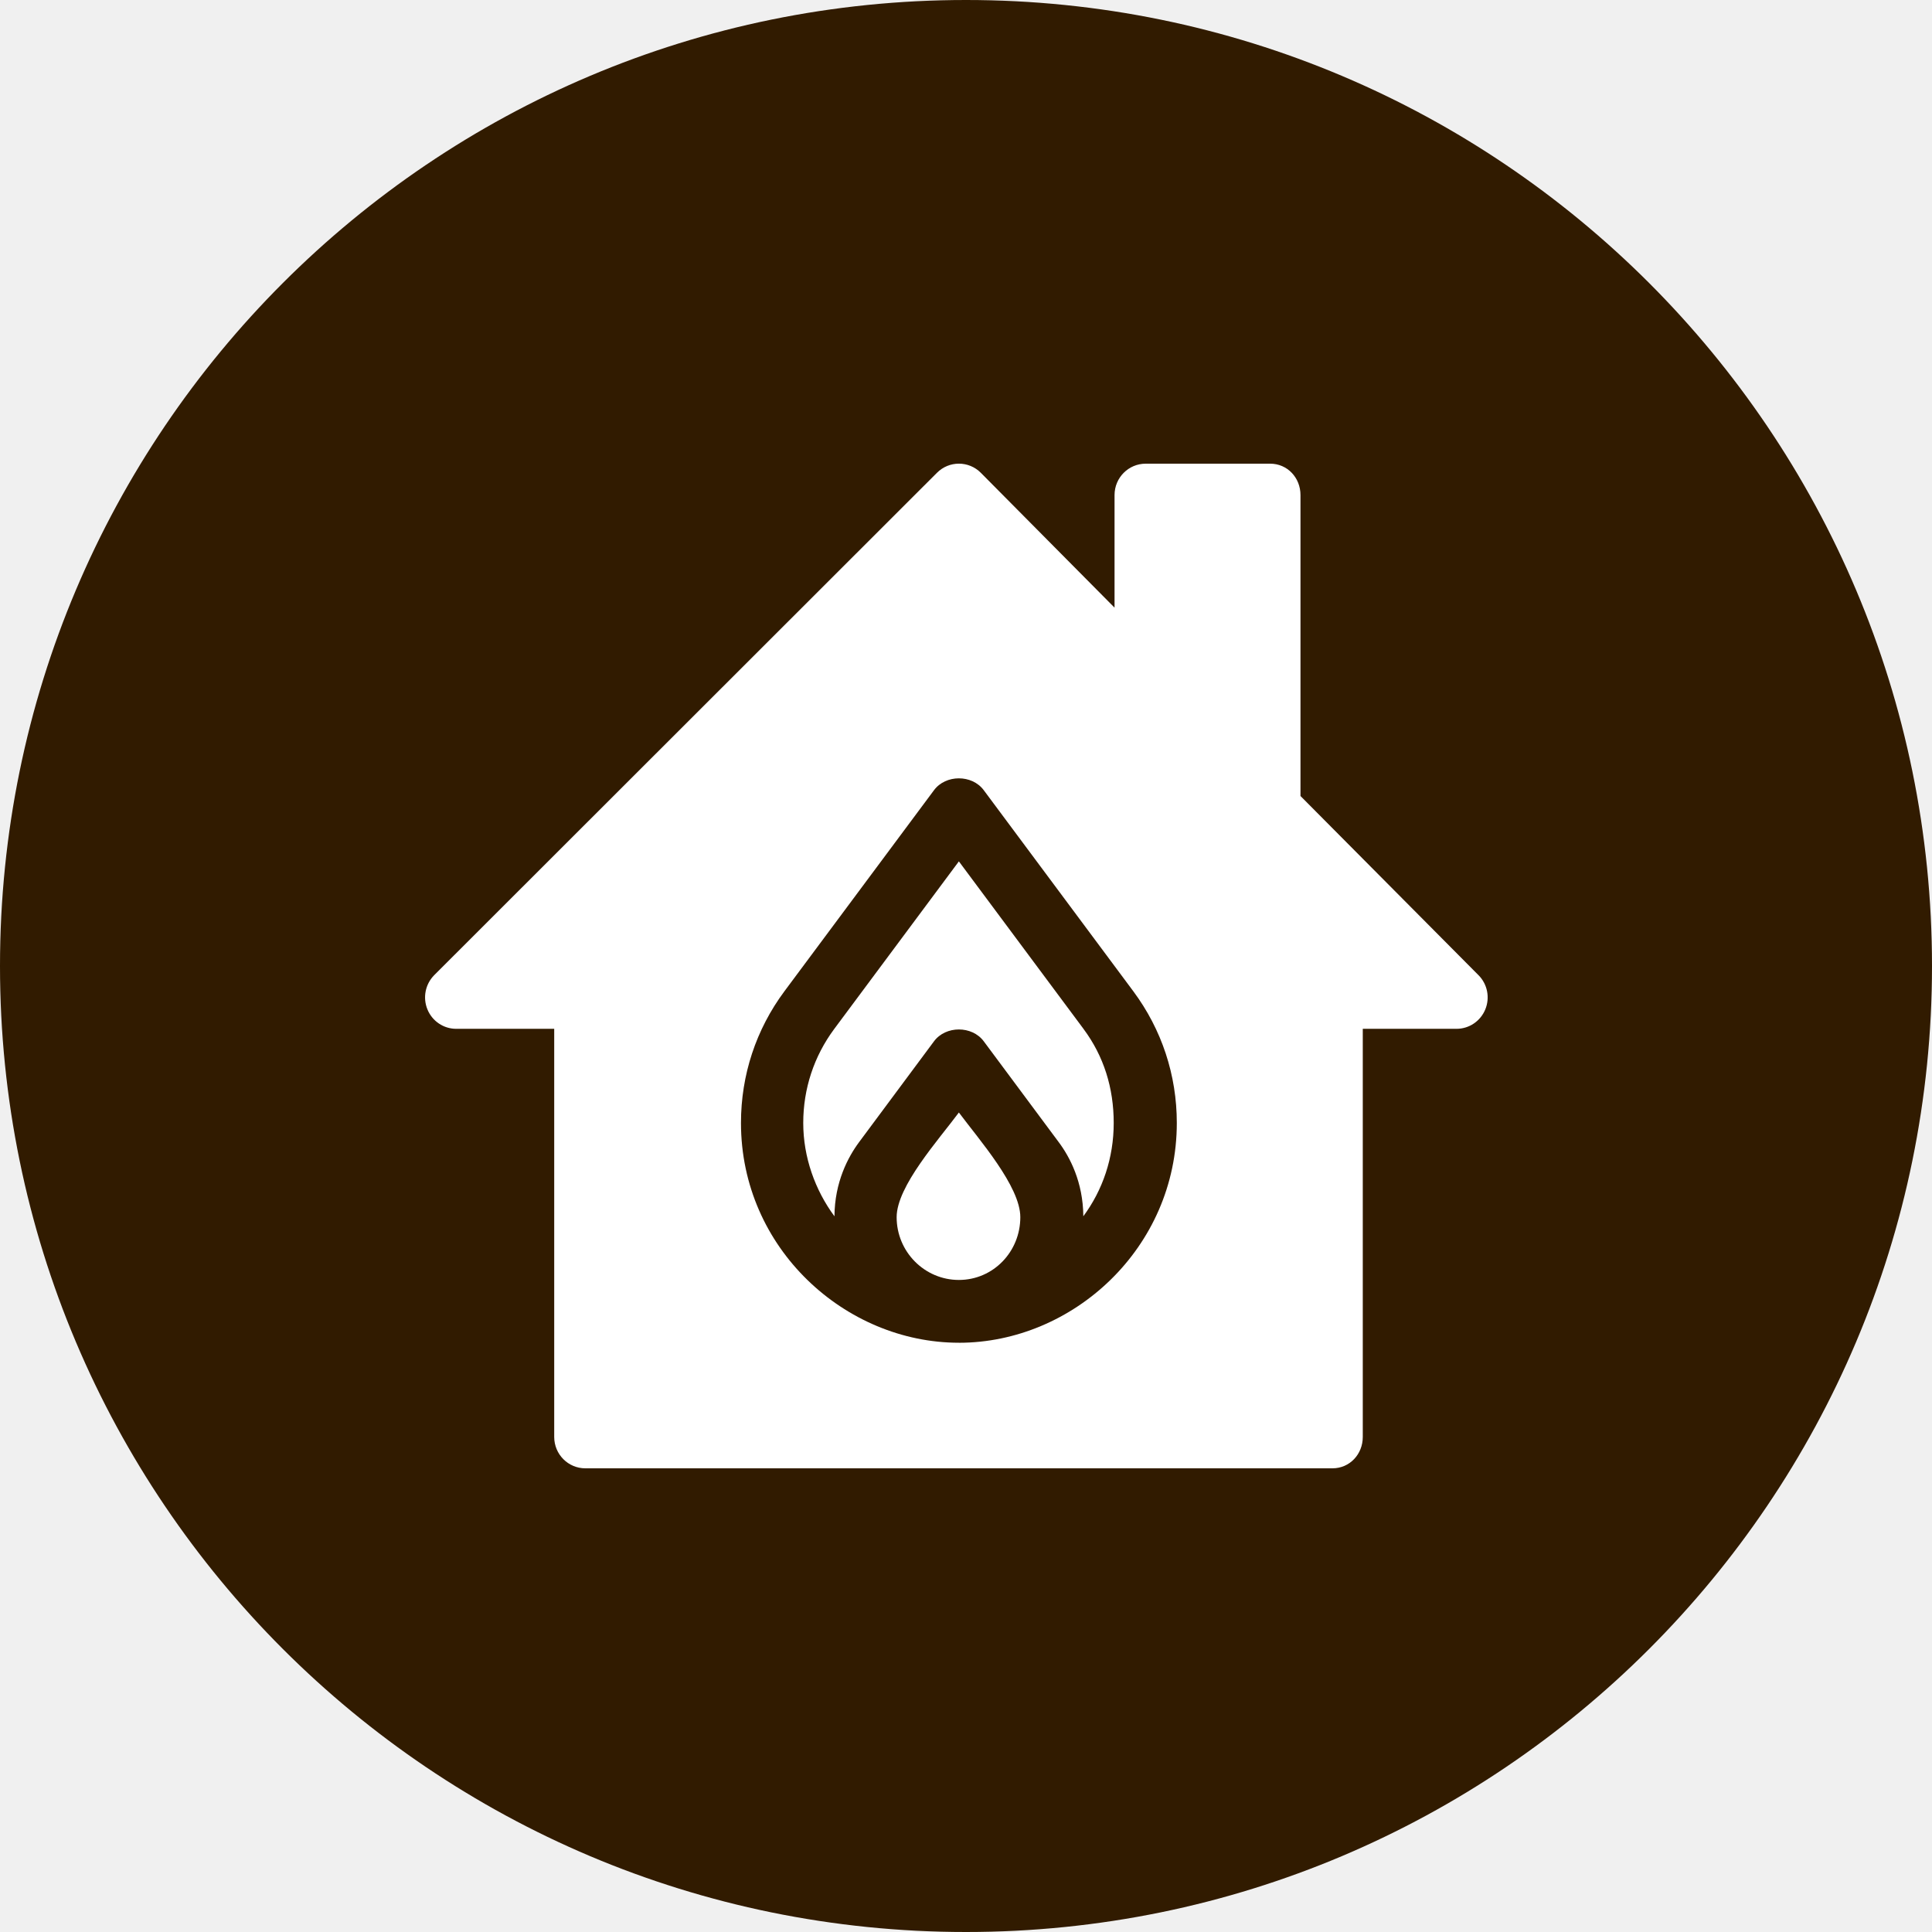
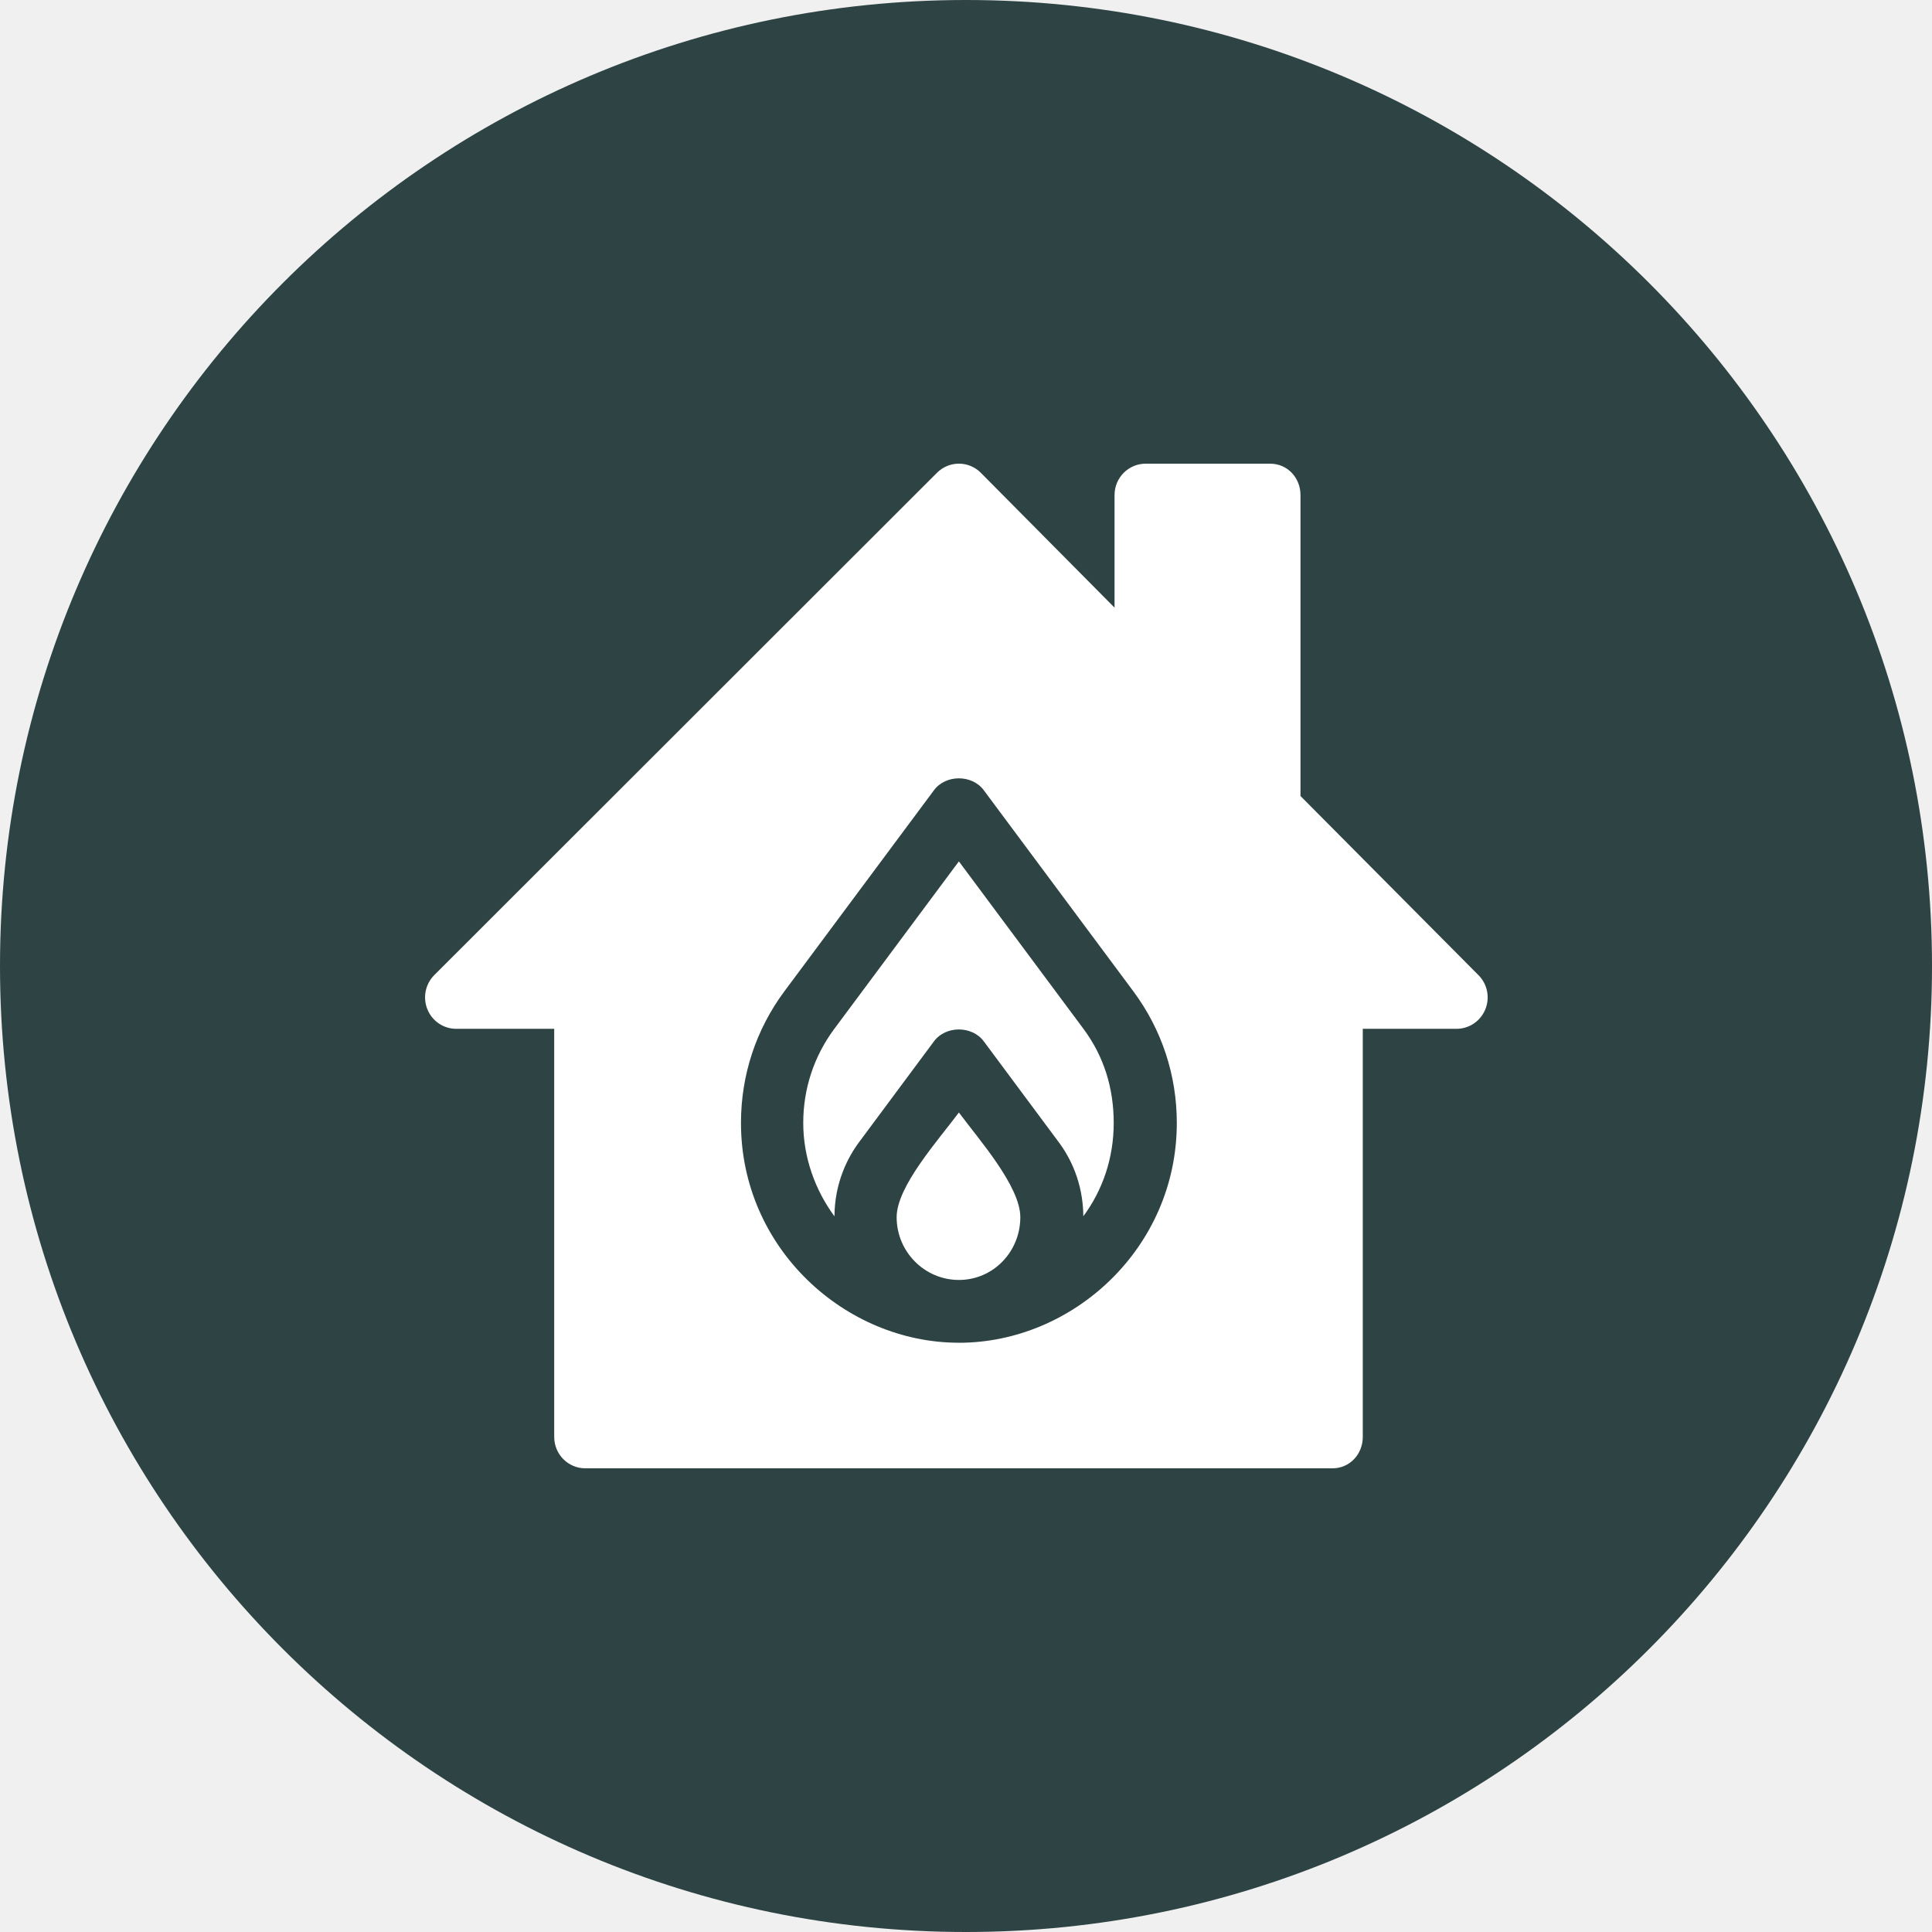
<svg xmlns="http://www.w3.org/2000/svg" width="70" height="70" viewBox="0 0 70 70" fill="none">
-   <circle cx="35" cy="35" r="35" fill="#311B00" />
+   <circle cx="35" cy="35" r="35" fill="#2E4343" />
  <g clip-path="url(#clip0_30_125)">
    <mask id="mask0_30_125" style="mask-type:luminance" maskUnits="userSpaceOnUse" x="15" y="16" width="39" height="38">
      <path d="M53.9 16.8H15.4V53.2H53.9V16.8Z" fill="white" />
    </mask>
    <g mask="url(#mask0_30_125)">
      <path d="M53.569 35.333L47.119 28.841V17.937C47.119 17.308 46.645 16.8 46.022 16.8H41.51C40.887 16.8 40.382 17.308 40.382 17.937V22.016L35.54 17.133C35.099 16.688 34.386 16.688 33.945 17.133L15.731 35.333C15.409 35.659 15.312 36.148 15.487 36.573C15.661 36.999 16.073 37.276 16.529 37.276H20.08V52.063C20.08 52.692 20.584 53.2 21.208 53.2H48.278C48.901 53.2 49.376 52.692 49.376 52.063V37.276H52.772C53.229 37.276 53.64 36.999 53.815 36.573C53.99 36.148 53.893 35.659 53.57 35.333H53.569ZM34.743 48.65C30.628 48.65 26.847 45.234 26.847 40.687C26.847 38.95 27.392 37.299 28.423 35.913L33.84 28.631C34.265 28.057 35.219 28.057 35.644 28.631L41.061 35.914C42.092 37.3 42.638 38.951 42.638 40.688C42.638 45.215 38.877 48.651 34.742 48.651L34.743 48.65Z" fill="white" />
    </g>
    <path d="M34.742 40.308C34.003 41.302 32.487 42.983 32.487 44.1C32.487 45.354 33.499 46.375 34.742 46.375C35.986 46.375 36.968 45.354 36.968 44.1C36.968 42.984 35.479 41.298 34.742 40.308Z" fill="white" />
    <path d="M39.257 37.278L34.742 31.209L30.228 37.278C29.492 38.269 29.103 39.446 29.103 40.688C29.103 41.929 29.533 43.121 30.234 44.069C30.242 42.831 30.725 41.921 31.132 41.374L33.84 37.729C34.265 37.156 35.219 37.156 35.644 37.729L38.354 41.375C38.76 41.915 39.242 42.825 39.251 44.068C39.952 43.12 40.352 41.958 40.352 40.688C40.352 39.417 39.993 38.268 39.258 37.28V37.278H39.257Z" fill="white" />
  </g>
  <defs>
    <clipPath id="clip0_30_125">
      <rect width="38.5" height="36.4" fill="white" transform="translate(15.4 16.8)" />
    </clipPath>
  </defs>
</svg>
